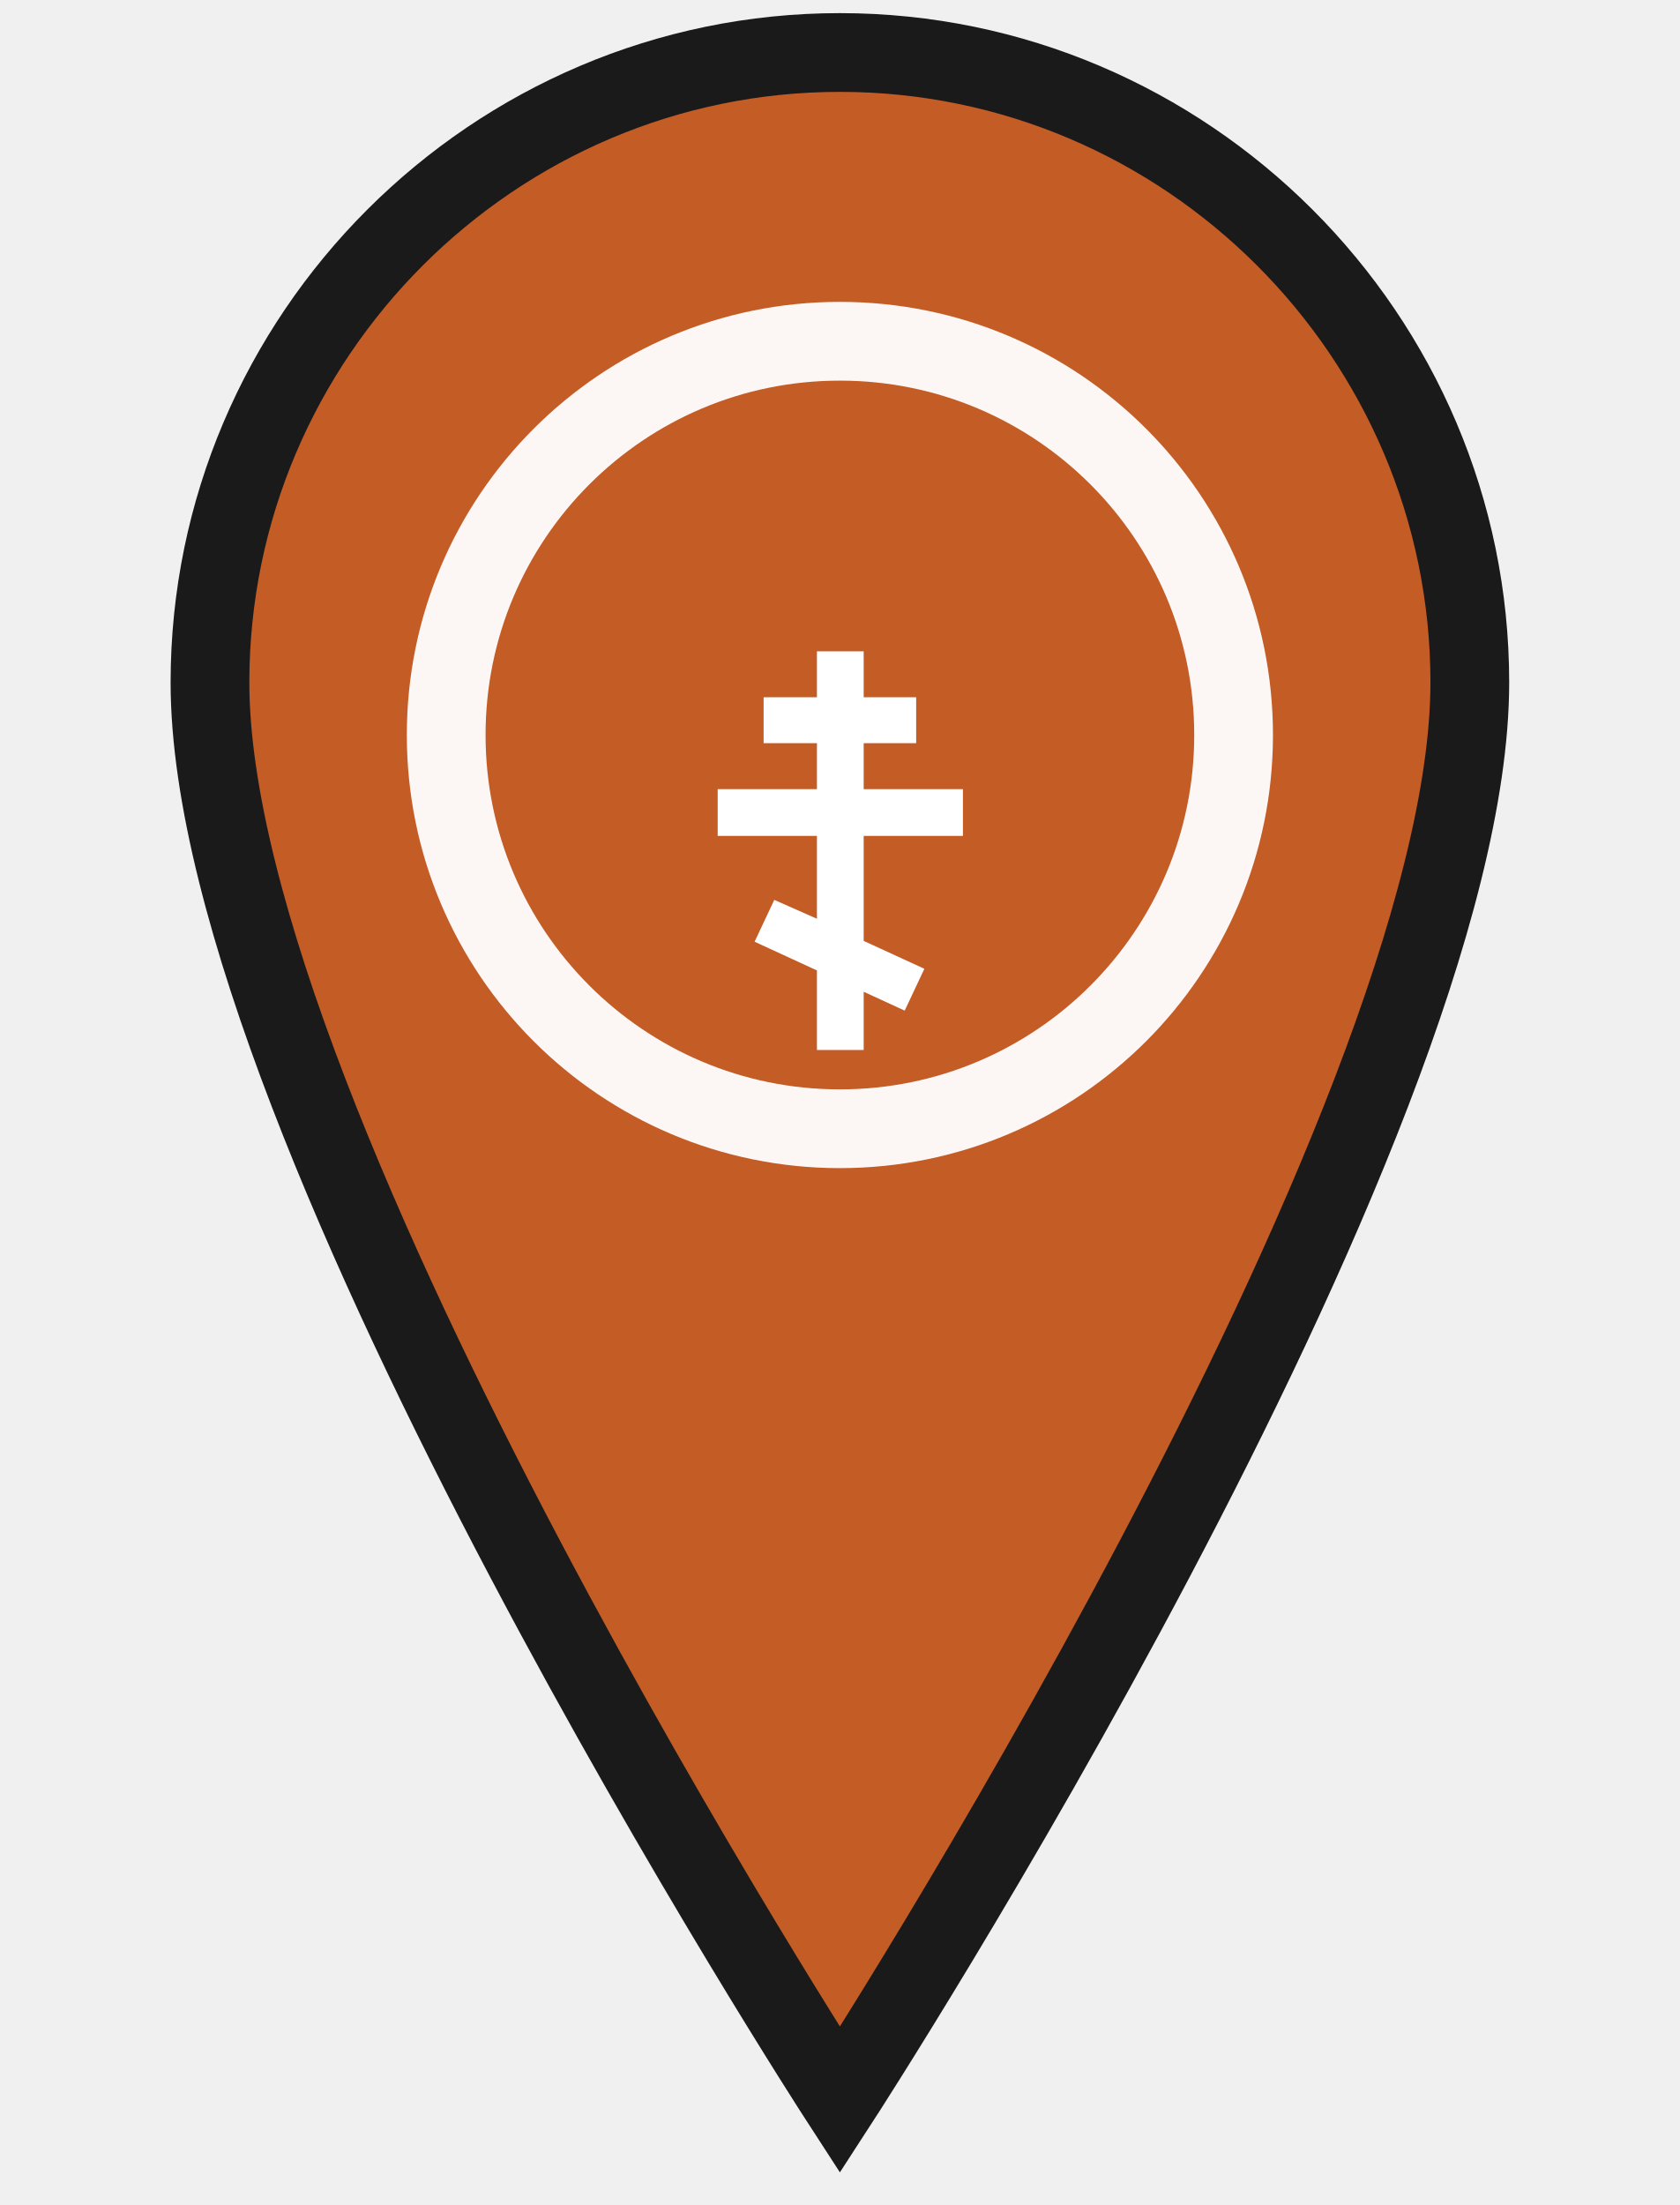
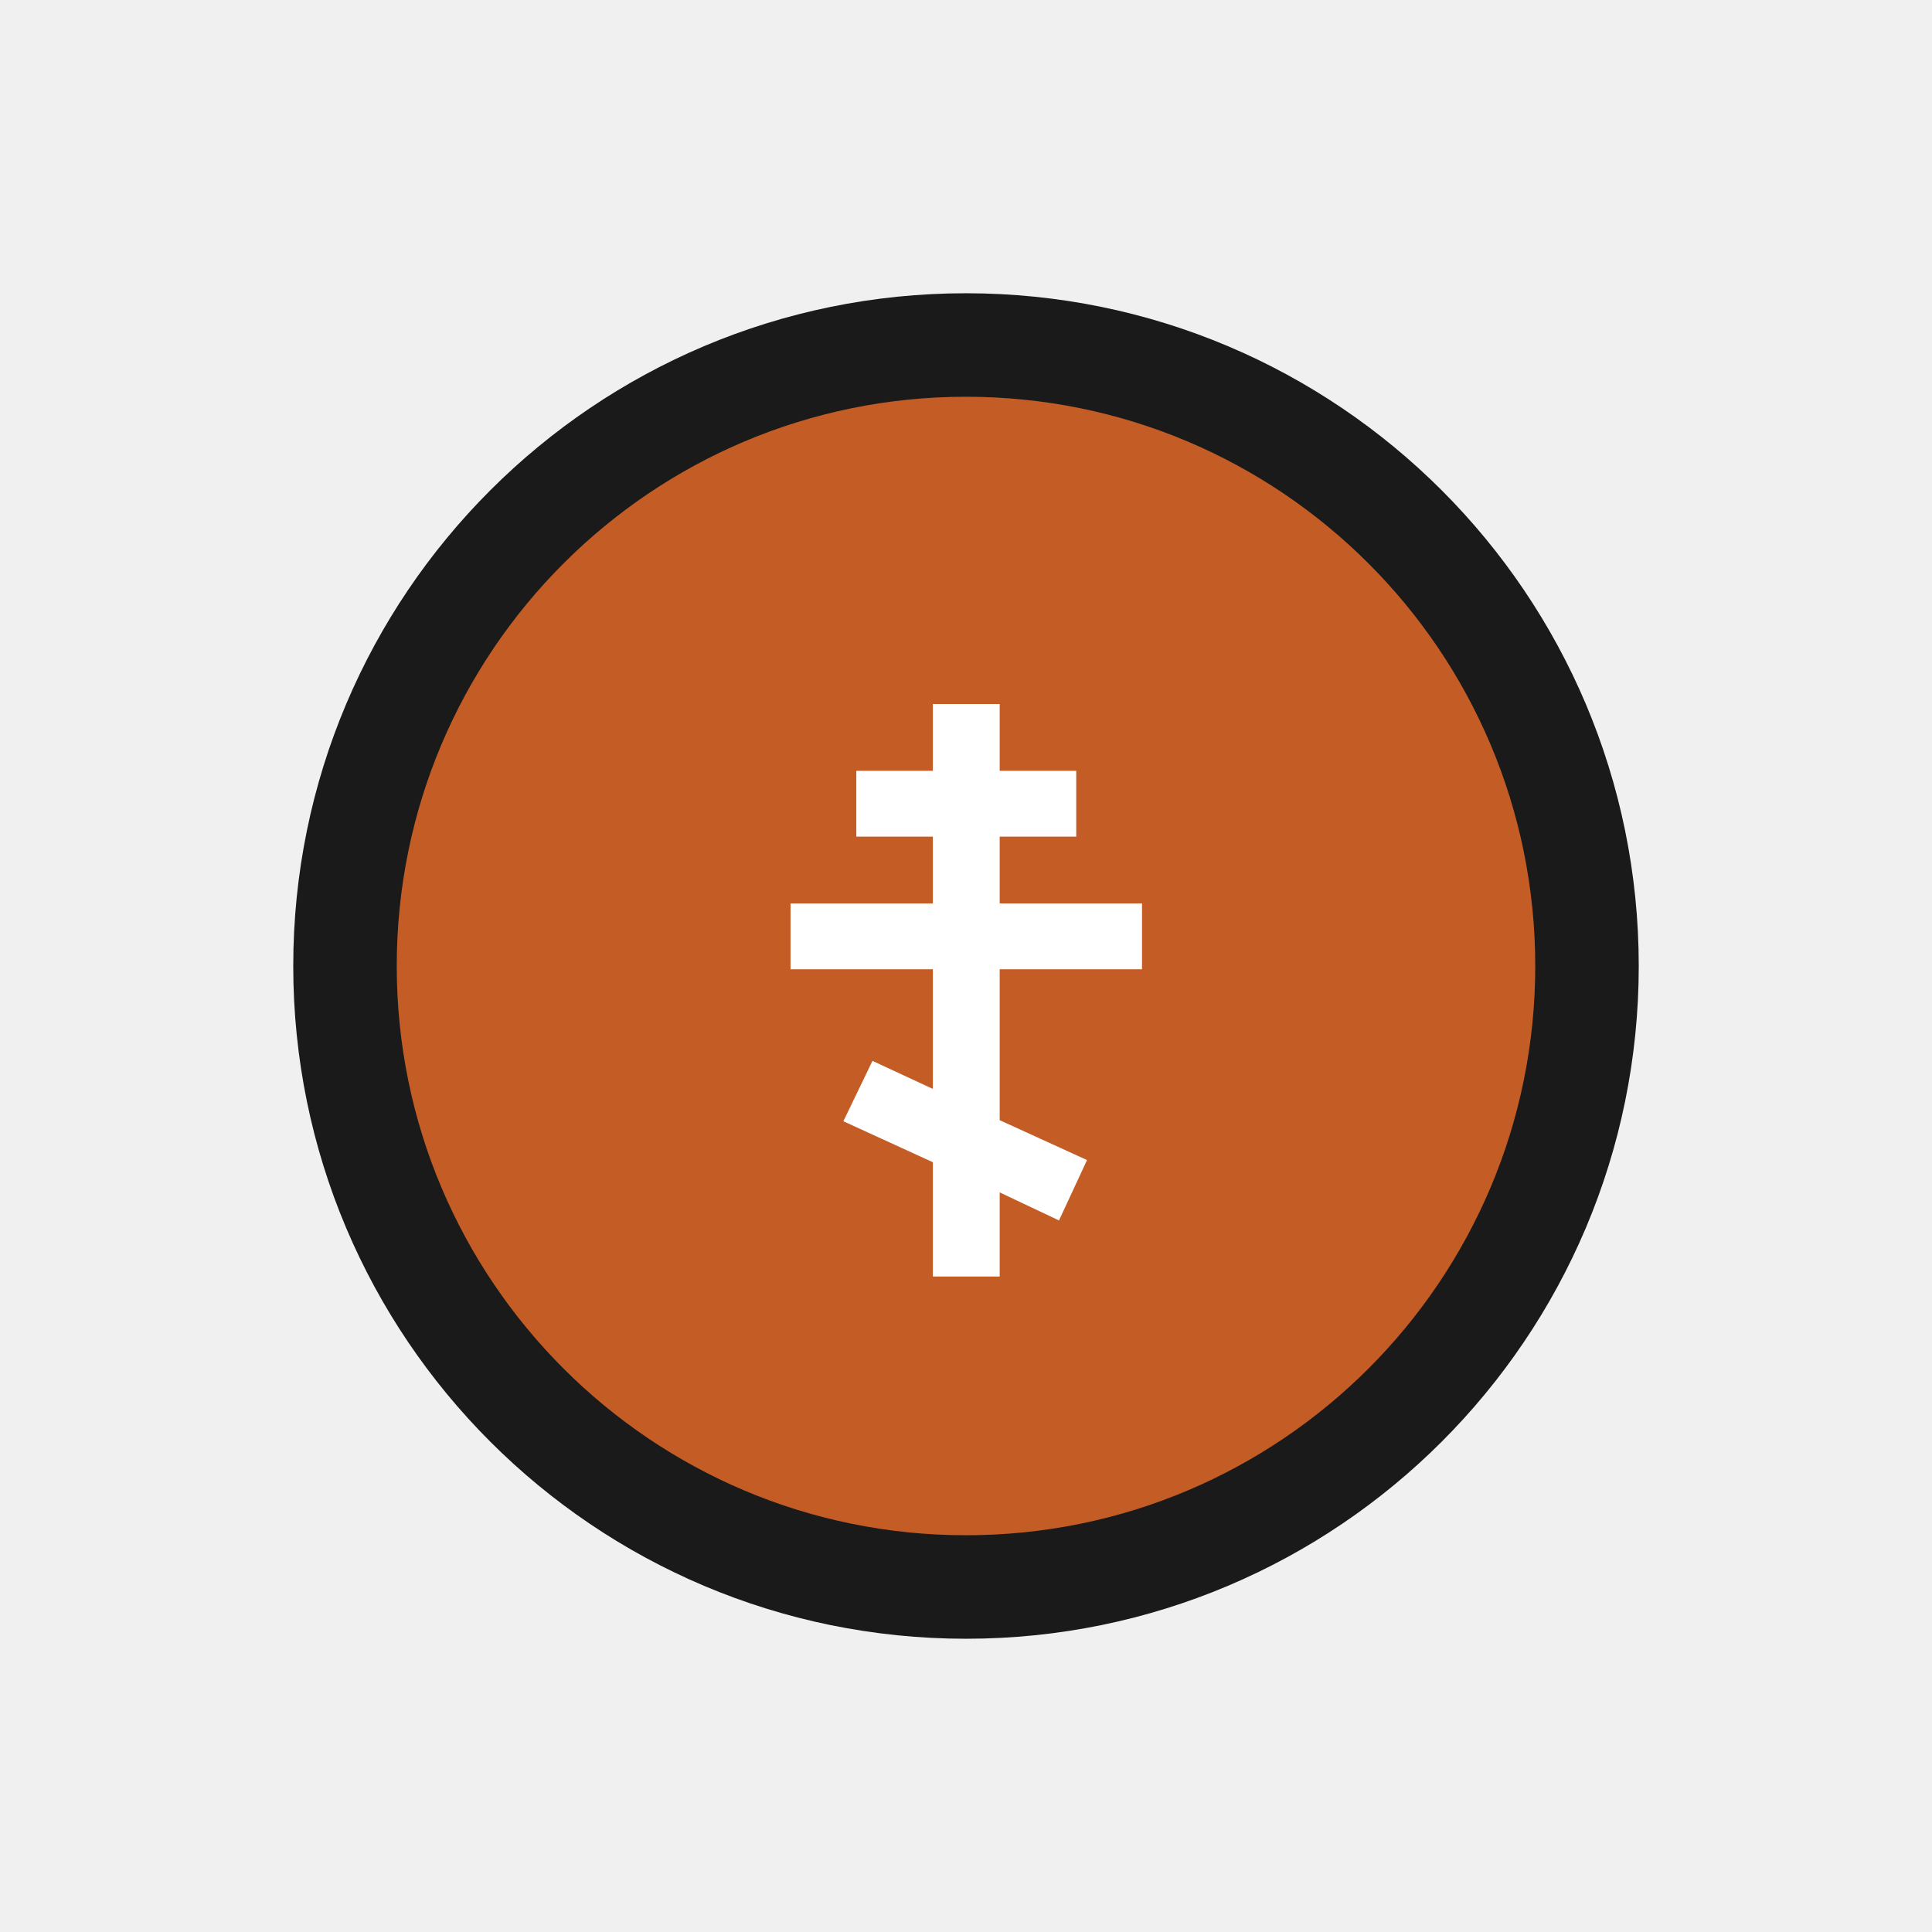
- <svg xmlns="http://www.w3.org/2000/svg" width="32" height="42" viewBox="0 0 32 42">
-   <path d="M16 1C9.4 1 4 6.4 4 13c0 8.5 12 27 12 27s12-18.5 12-27C28 6.4 22.6 1 16 1z" fill="#C45C26" stroke="#1a1a1a" stroke-width="1.5" />
-   <circle cx="16" cy="14" r="7.5" fill="#C45C26" stroke="white" stroke-width="1.5" opacity="0.95" />
-   <text x="16" y="20" text-anchor="middle" font-size="11" fill="white" font-family="serif">☦</text>
+ <svg xmlns="http://www.w3.org/2000/svg" width="28" height="28" viewBox="0 0 28 28">
+   <circle cx="14" cy="14" r="9" fill="#C45C26" stroke="#1a1a1a" stroke-width="1.5" />
+   <text x="14" y="18.5" text-anchor="middle" font-size="12" fill="white" font-family="serif">☦</text>
</svg>
